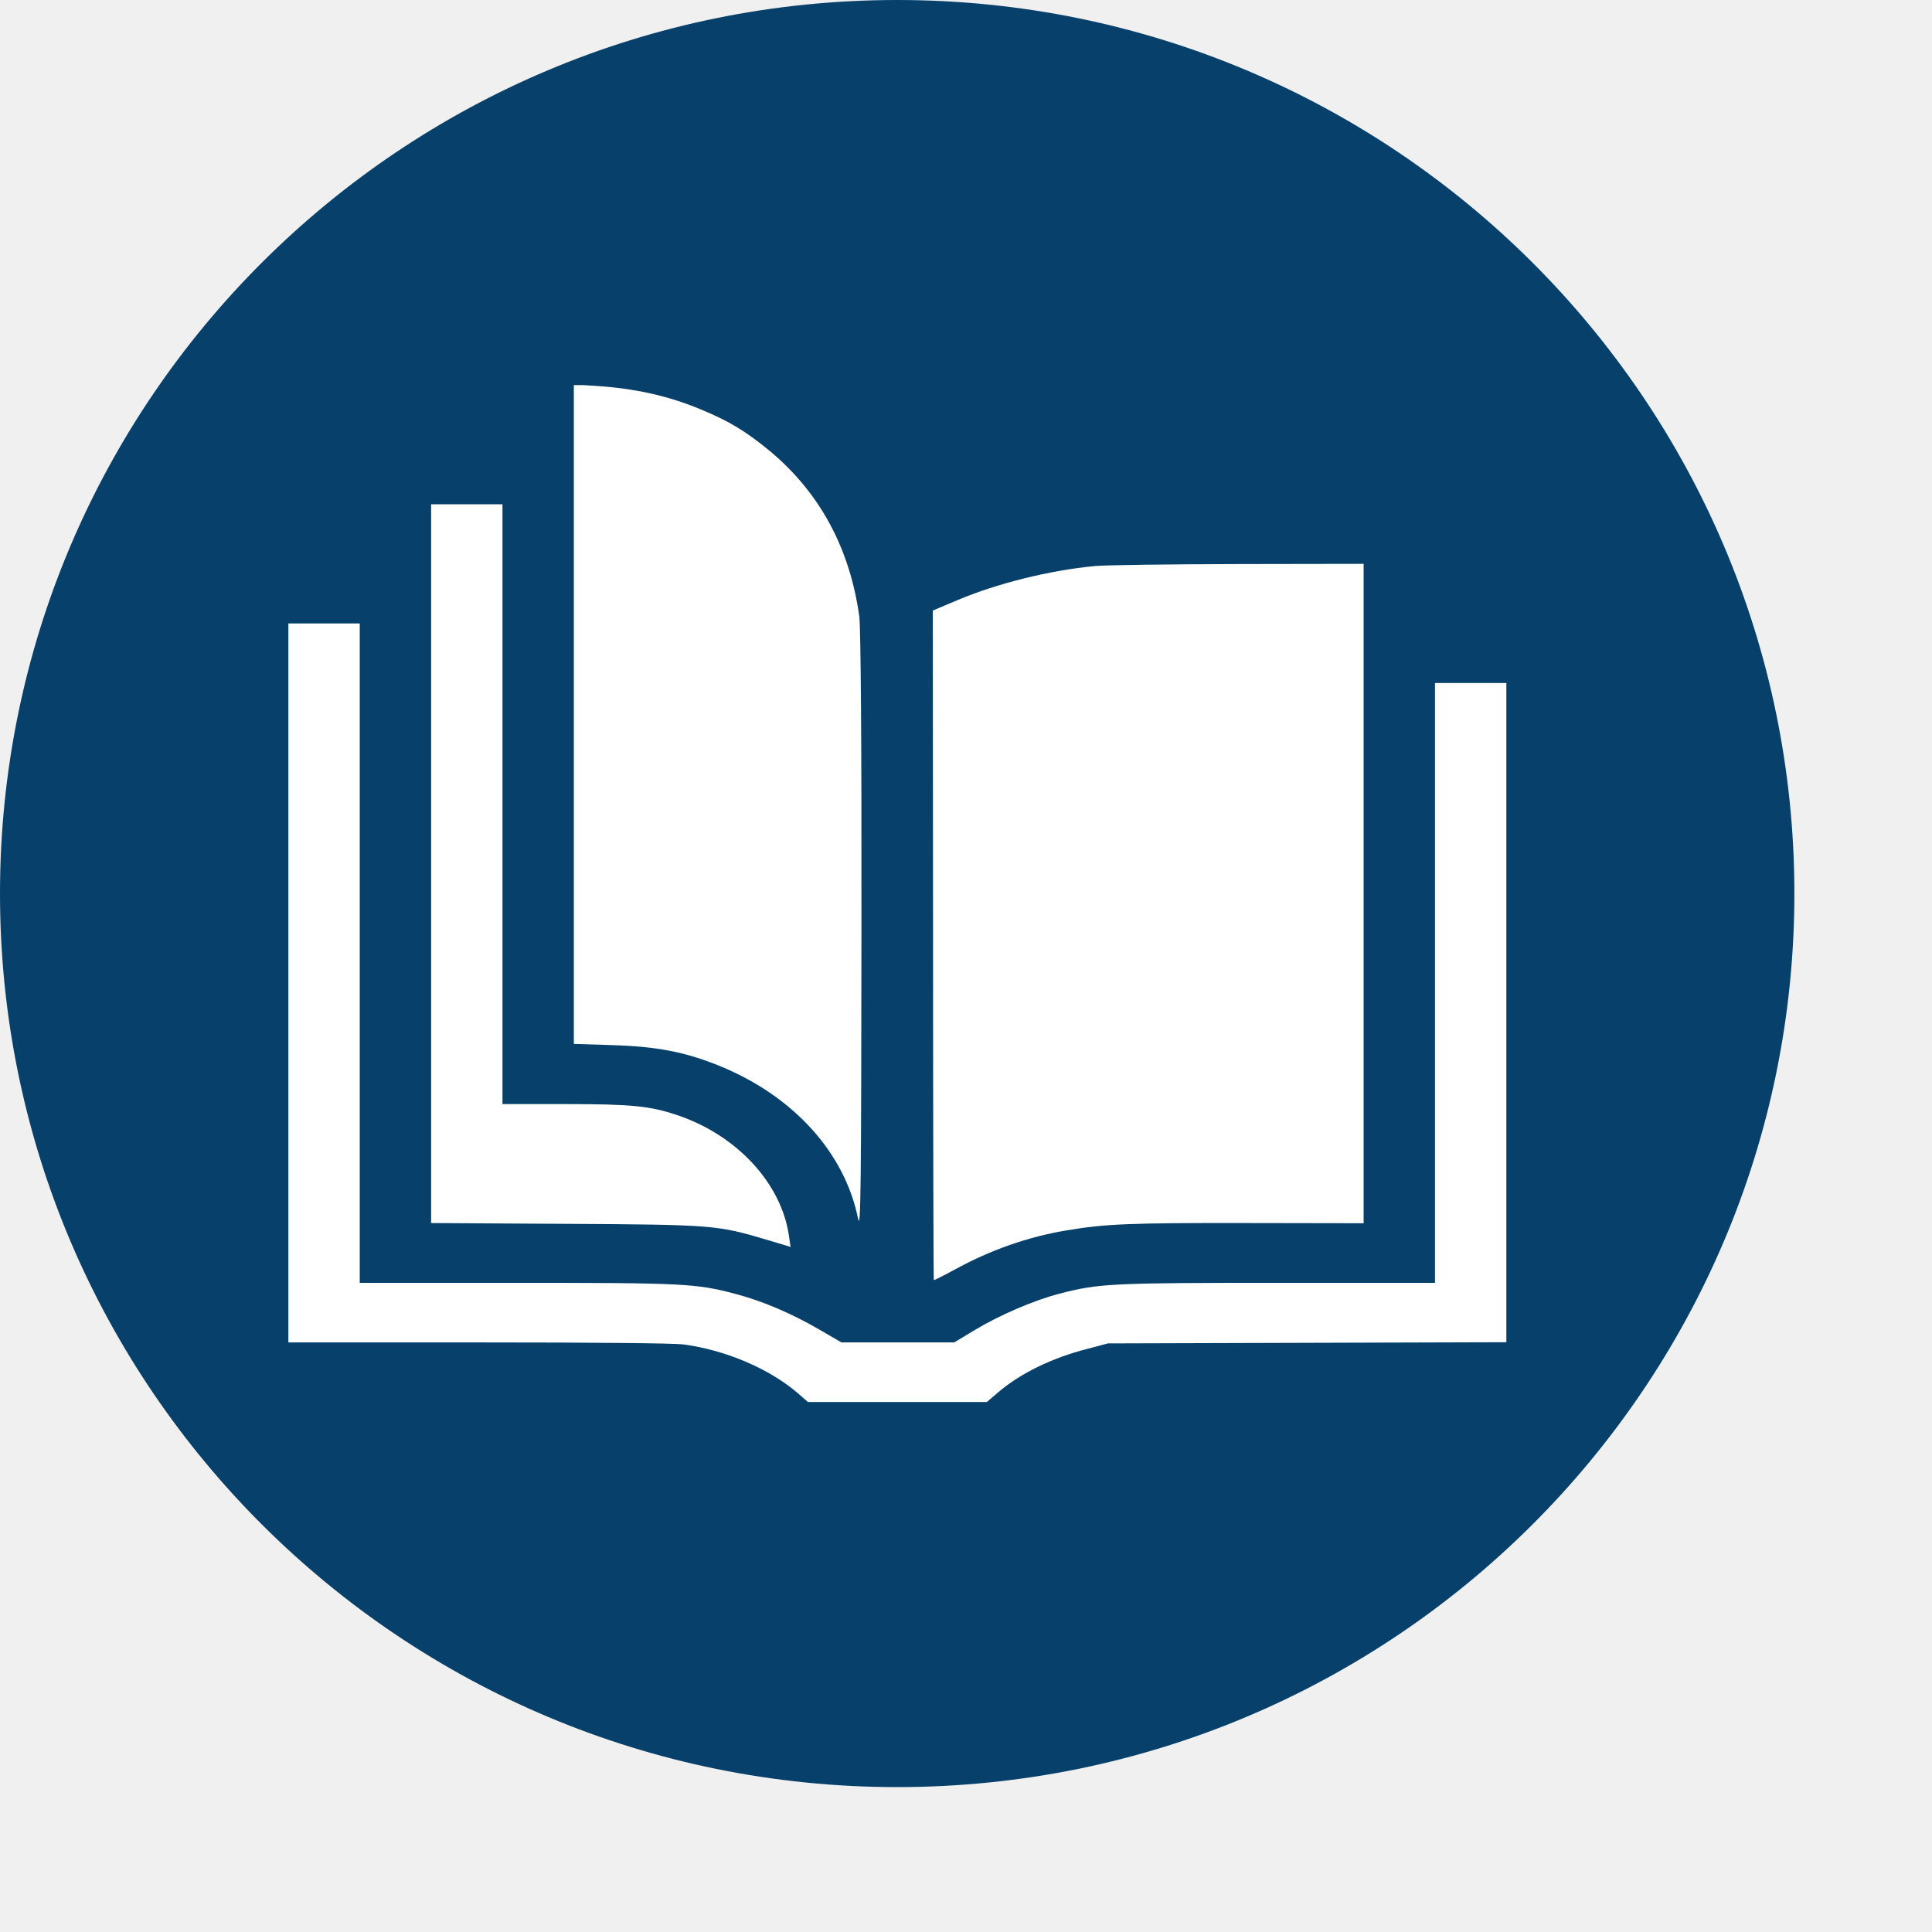
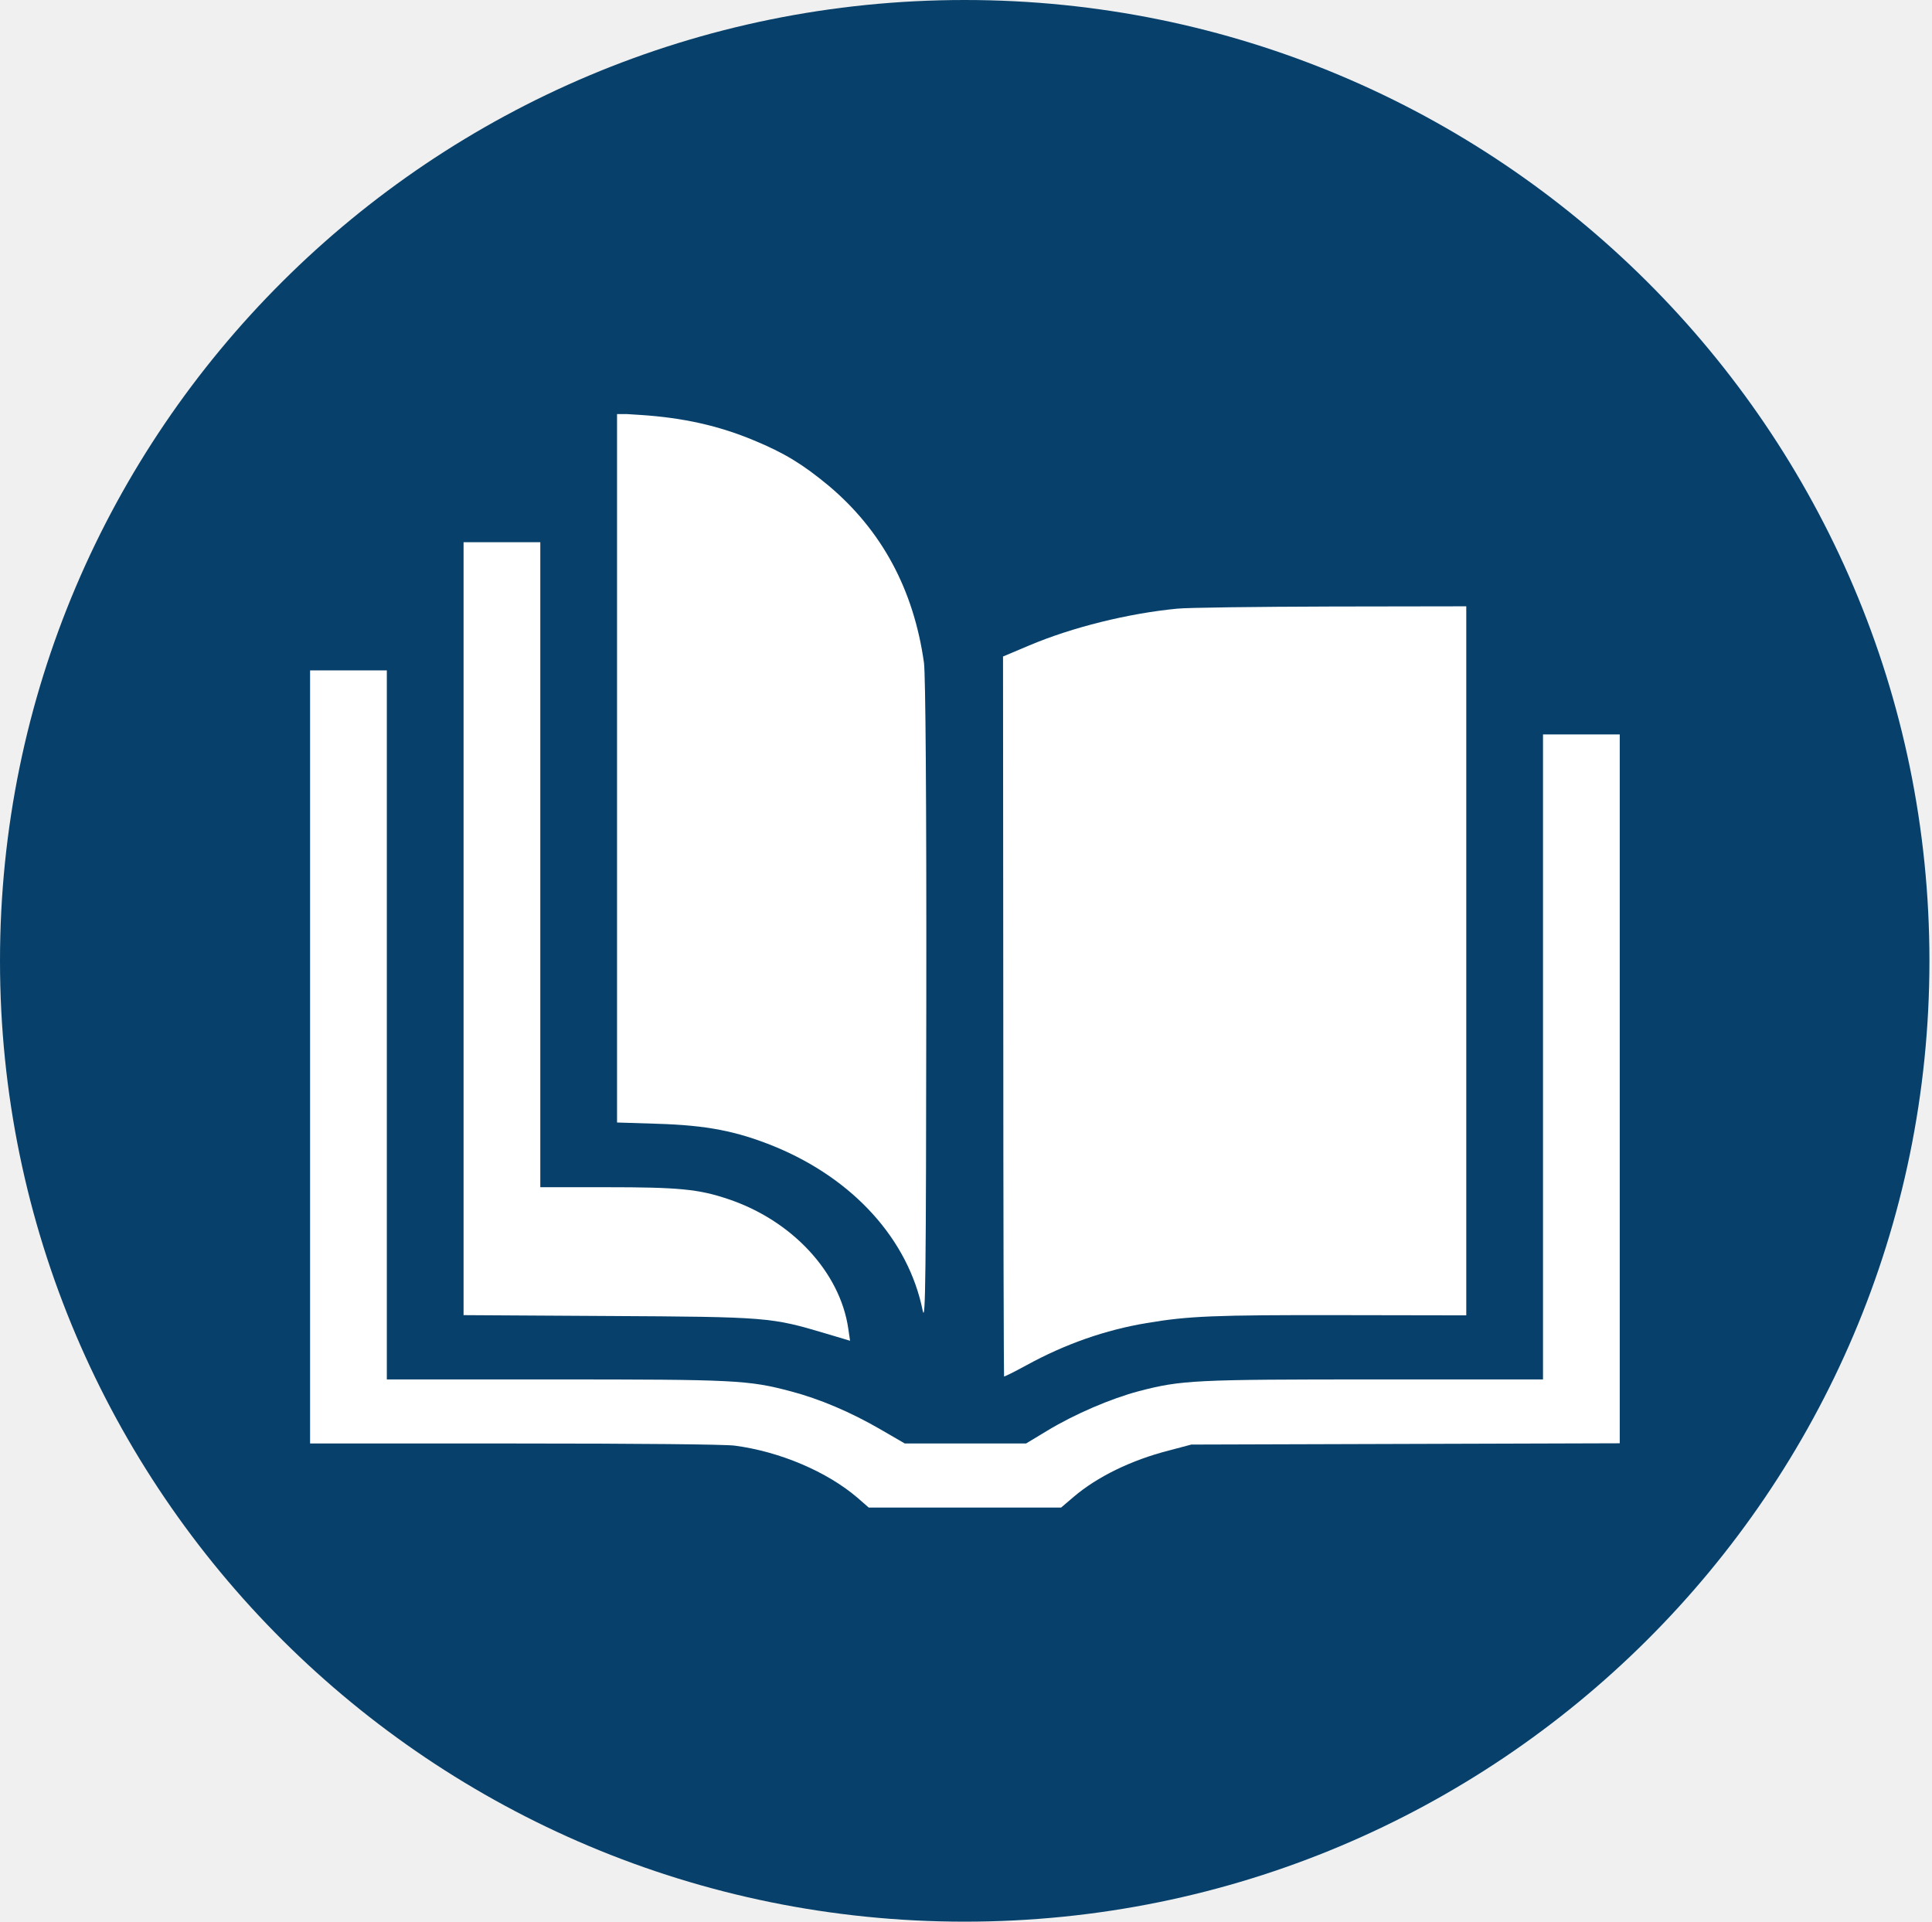
- <svg xmlns="http://www.w3.org/2000/svg" width="800" height="800" viewBox="0 0 800 800" fill="none">
+ <svg xmlns="http://www.w3.org/2000/svg" width="744" height="740" viewBox="0 0 744 740" fill="none">
  <ellipse cx="371.506" cy="370" rx="371.506" ry="370" fill="#07416B" />
  <g clip-path="url(#clip0_46_2)">
    <path d="M237.617 295.736V432.257L253.181 432.75C272.093 433.326 283.618 435.547 298.197 441.468C328.634 453.969 349.813 477.325 355.329 504.712C356.412 510.058 356.609 491.306 356.708 386.86C356.806 306.756 356.412 260.043 355.821 255.273C351.881 227.064 339.568 204.201 318.981 186.93C309.032 178.706 302.038 174.429 290.317 169.577C276.723 163.902 263.031 160.859 246.679 159.79L237.617 159.214V295.736Z" fill="white" />
    <path d="M178.515 357.582V506.439L233.972 506.768C295.734 507.097 297.015 507.262 317.996 513.512L327.354 516.308L326.664 511.62C323.512 489.909 304.994 469.924 280.269 461.7C269.04 457.917 261.258 457.176 233.677 457.176H208.066V332.991V208.806H193.29H178.515V357.582Z" fill="white" />
    <path d="M453.34 234.384C434.526 236.193 412.954 241.539 396.405 248.529L386.259 252.806L386.358 391.383C386.358 467.539 386.555 529.96 386.653 530.042C386.752 530.207 390.692 528.233 395.223 525.766C410.195 517.542 425.759 512.114 441.618 509.482C457.674 506.768 467.722 506.357 516.185 506.439L564.649 506.521V370V233.479L512.738 233.561C484.073 233.643 457.379 233.972 453.34 234.384Z" fill="white" />
    <path d="M119.413 407.009V555.866H198.019C246.778 555.866 278.989 556.195 282.929 556.689C300.364 558.991 318.489 566.722 330.211 576.756L334.545 580.539H371.582H408.619L413.446 576.427C422.508 568.696 435.609 562.281 450.089 558.58L458.758 556.278L541.304 556.031L623.751 555.784V419.345V282.824H608.976H594.2V407.009V531.194H529.976C460.235 531.194 454.916 531.441 438.565 535.717C427.926 538.513 413.742 544.599 403.3 550.932L395.124 555.866H371.779H348.434L339.076 550.438C327.452 543.695 315.533 538.678 304.6 535.799C288.248 531.441 283.027 531.194 213.287 531.194H148.964V394.673V258.151H134.188H119.413V407.009Z" fill="white" />
  </g>
  <defs>
    <clipPath id="clip0_46_2">
      <rect width="504.339" height="421.077" fill="white" transform="translate(119.413 159.461)" />
    </clipPath>
  </defs>
</svg>
